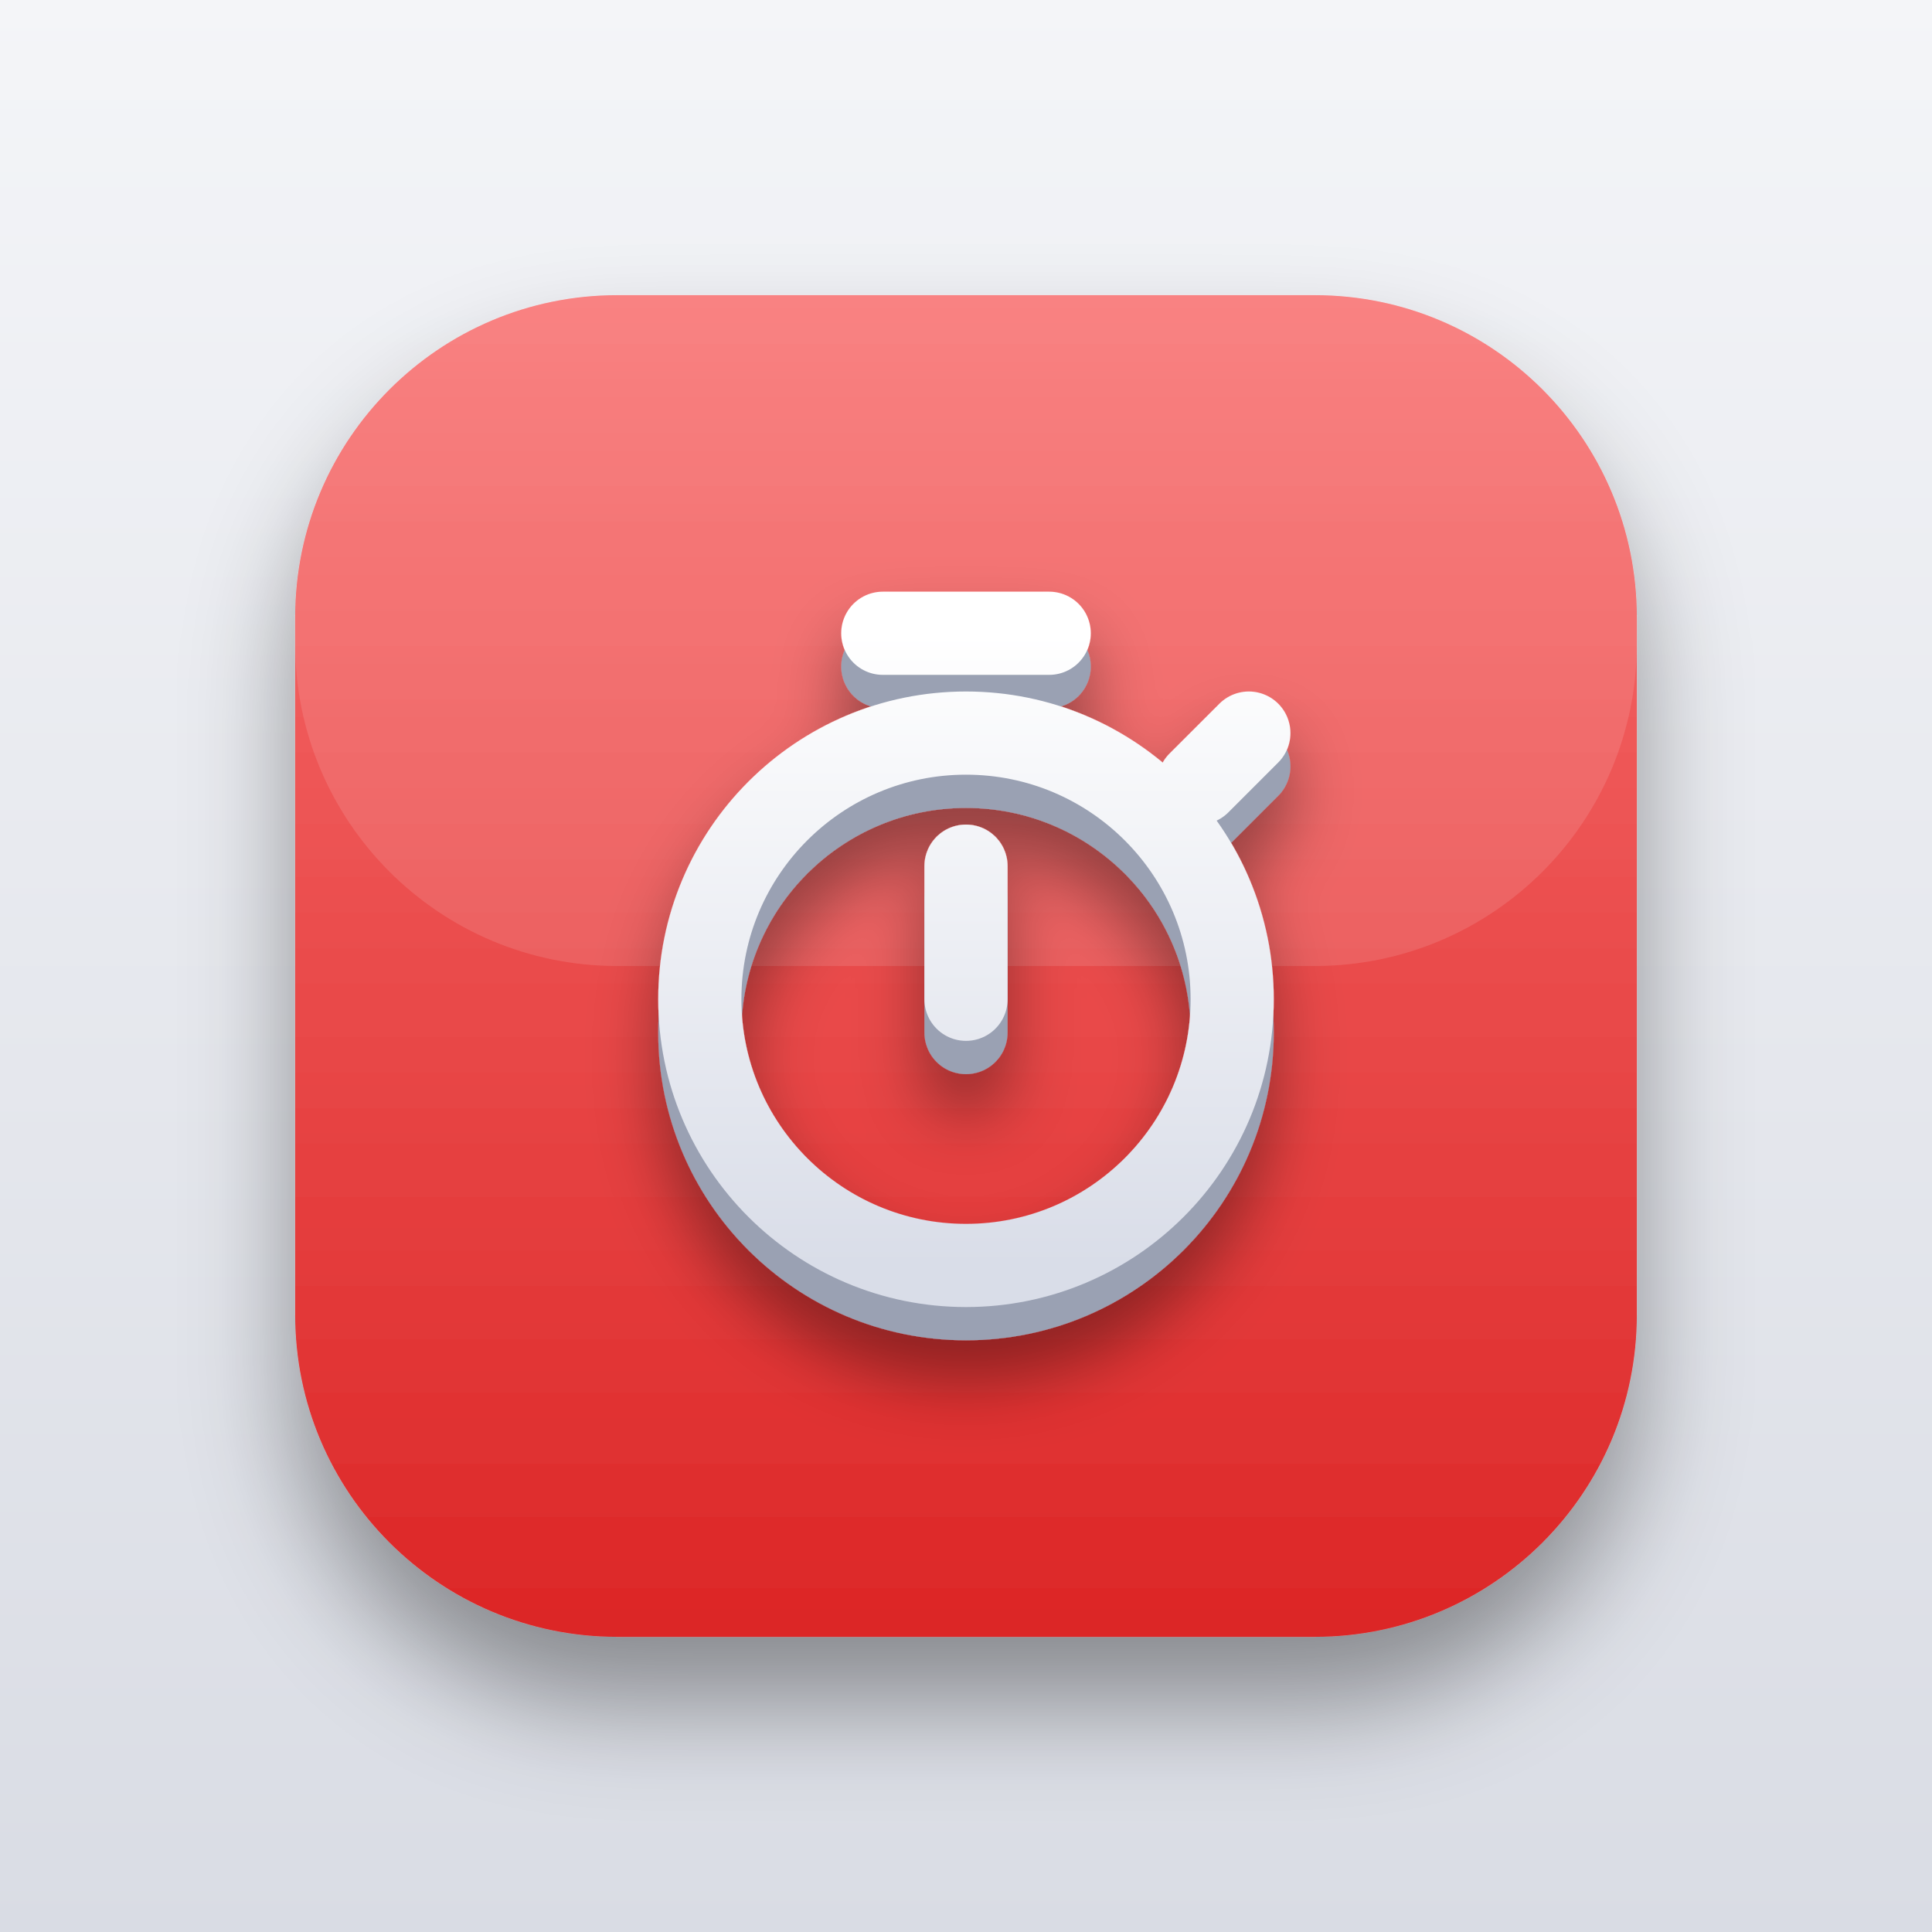
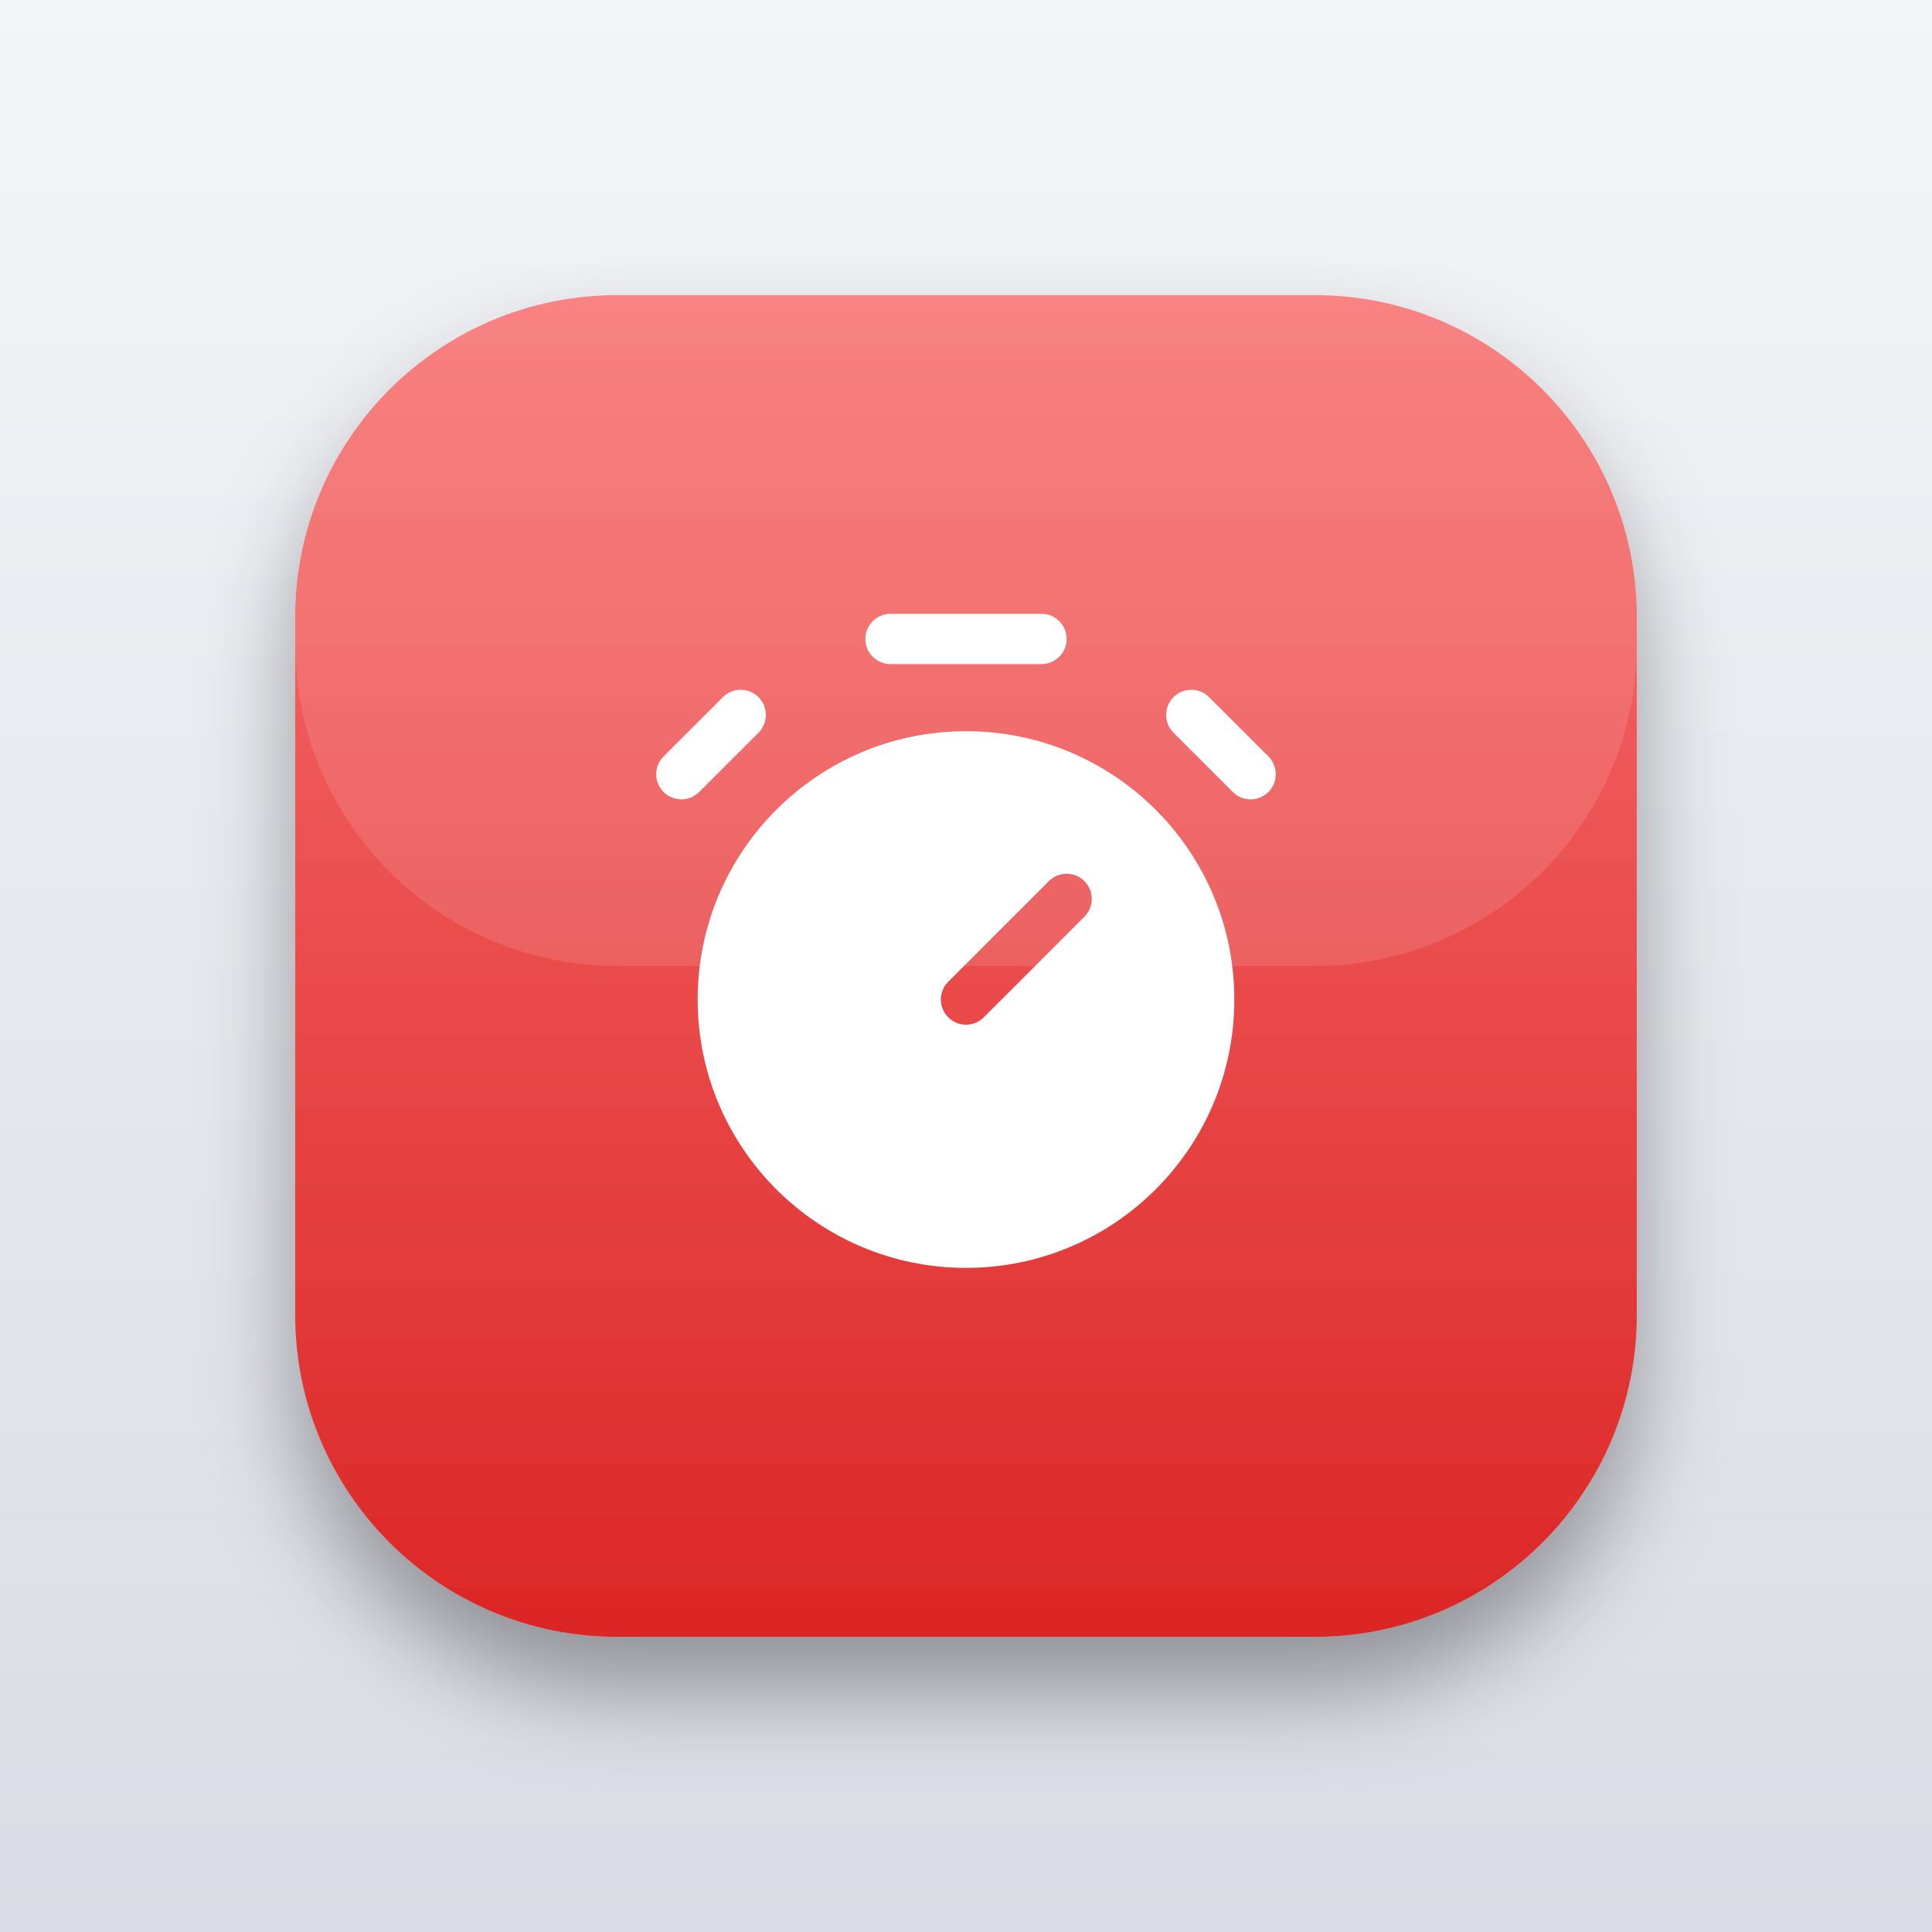
<svg xmlns="http://www.w3.org/2000/svg" width="144" height="144" viewBox="0 0 144 144">
  <defs>
    <linearGradient id="bg" x1="0" y1="0" x2="0" y2="1">
      <stop offset="0" stop-color="#f4f5f8" />
      <stop offset="1" stop-color="#d9dce4" />
    </linearGradient>
-     <linearGradient id="clay" x1="0" y1="0" x2="0" y2="1">
-       <stop offset="0" stop-color="#ffffff" />
-       <stop offset="1" stop-color="#d9dde8" />
-     </linearGradient>
-     <radialGradient id="red" cx=".4" cy=".35" r=".7">
-       <stop offset="0" stop-color="#ff8a8a" />
-       <stop offset=".55" stop-color="#ef2b4b" />
-       <stop offset="1" stop-color="#a3122c" />
-     </radialGradient>
    <filter id="sh" x="-30%" y="-30%" width="160%" height="170%">
-       <feDropShadow dx="0" dy="5" stdDeviation="4" flood-color="#000" flood-opacity=".38" />
+       <feDropShadow dx="0" dy="4" stdDeviation="3.5" flood-color="#000" flood-opacity=".35" />
    </filter>
    <linearGradient id="chip" x1="0" y1="0" x2="0" y2="1">
      <stop offset="0" stop-color="#f87171" />
      <stop offset="1" stop-color="#dc2626" />
    </linearGradient>
  </defs>
  <rect width="144" height="144" fill="url(#bg)" />
  <rect x="22" y="22" width="100" height="100" rx="24" fill="url(#chip)" filter="url(#sh)" />
  <rect x="22" y="22" width="100" height="50" rx="24" fill="#fff" opacity=".12" />
-   <g transform="translate(27.36,27.36) scale(0.62)" filter="url(#sh)">
-     <g transform="translate(0,4)">
-       <path d="M72 44 a32 32 0 1 1 0 64 a32 32 0 1 1 0 -64 Z M72 76 v-16 M62 32 h20 M100 50 l6 -6" fill="none" stroke="#9aa1b3" stroke-width="10" stroke-linecap="round" stroke-linejoin="round" />
-     </g>
-     <path d="M72 44 a32 32 0 1 1 0 64 a32 32 0 1 1 0 -64 Z M72 76 v-16 M62 32 h20 M100 50 l6 -6" fill="none" stroke="url(#clay)" stroke-width="10" stroke-linecap="round" stroke-linejoin="round" />
+   <g transform="translate(42.00,42.00) scale(2.5)" fill="#ffffff">
+     <path d="M9 2.25C9 1.836 9.336 1.5 9.75 1.5H14.25C14.664 1.5 15 1.836 15 2.25C15 2.664 14.664 3 14.25 3L9.75 3C9.336 3 9 2.664 9 2.25Z" />
+     <path fill-rule="evenodd" clip-rule="evenodd" d="M20 13C20 17.418 16.418 21 12 21C7.582 21 4 17.418 4 13C4 8.582 7.582 5 12 5C16.418 5 20 8.582 20 13ZM14.47 9.47L11.47 12.47C11.177 12.763 11.177 13.237 11.47 13.53C11.762 13.823 12.237 13.823 12.53 13.53L15.53 10.53C15.823 10.237 15.823 9.763 15.53 9.47C15.237 9.177 14.762 9.177 14.47 9.47Z" />
+     <path d="M2.984 6.813C2.691 6.52 2.691 6.045 2.984 5.752L4.752 3.984C5.045 3.691 5.52 3.691 5.813 3.984C6.106 4.277 6.106 4.752 5.813 5.045L4.045 6.813C3.752 7.106 3.277 7.106 2.984 6.813Z" />
+     <path d="M18.187 3.984C18.48 3.691 18.955 3.691 19.248 3.984L21.015 5.752C21.308 6.045 21.308 6.52 21.015 6.813C20.723 7.106 20.248 7.106 19.955 6.813L18.187 5.045C17.894 4.752 17.894 4.277 18.187 3.984Z" />
  </g>
</svg>
